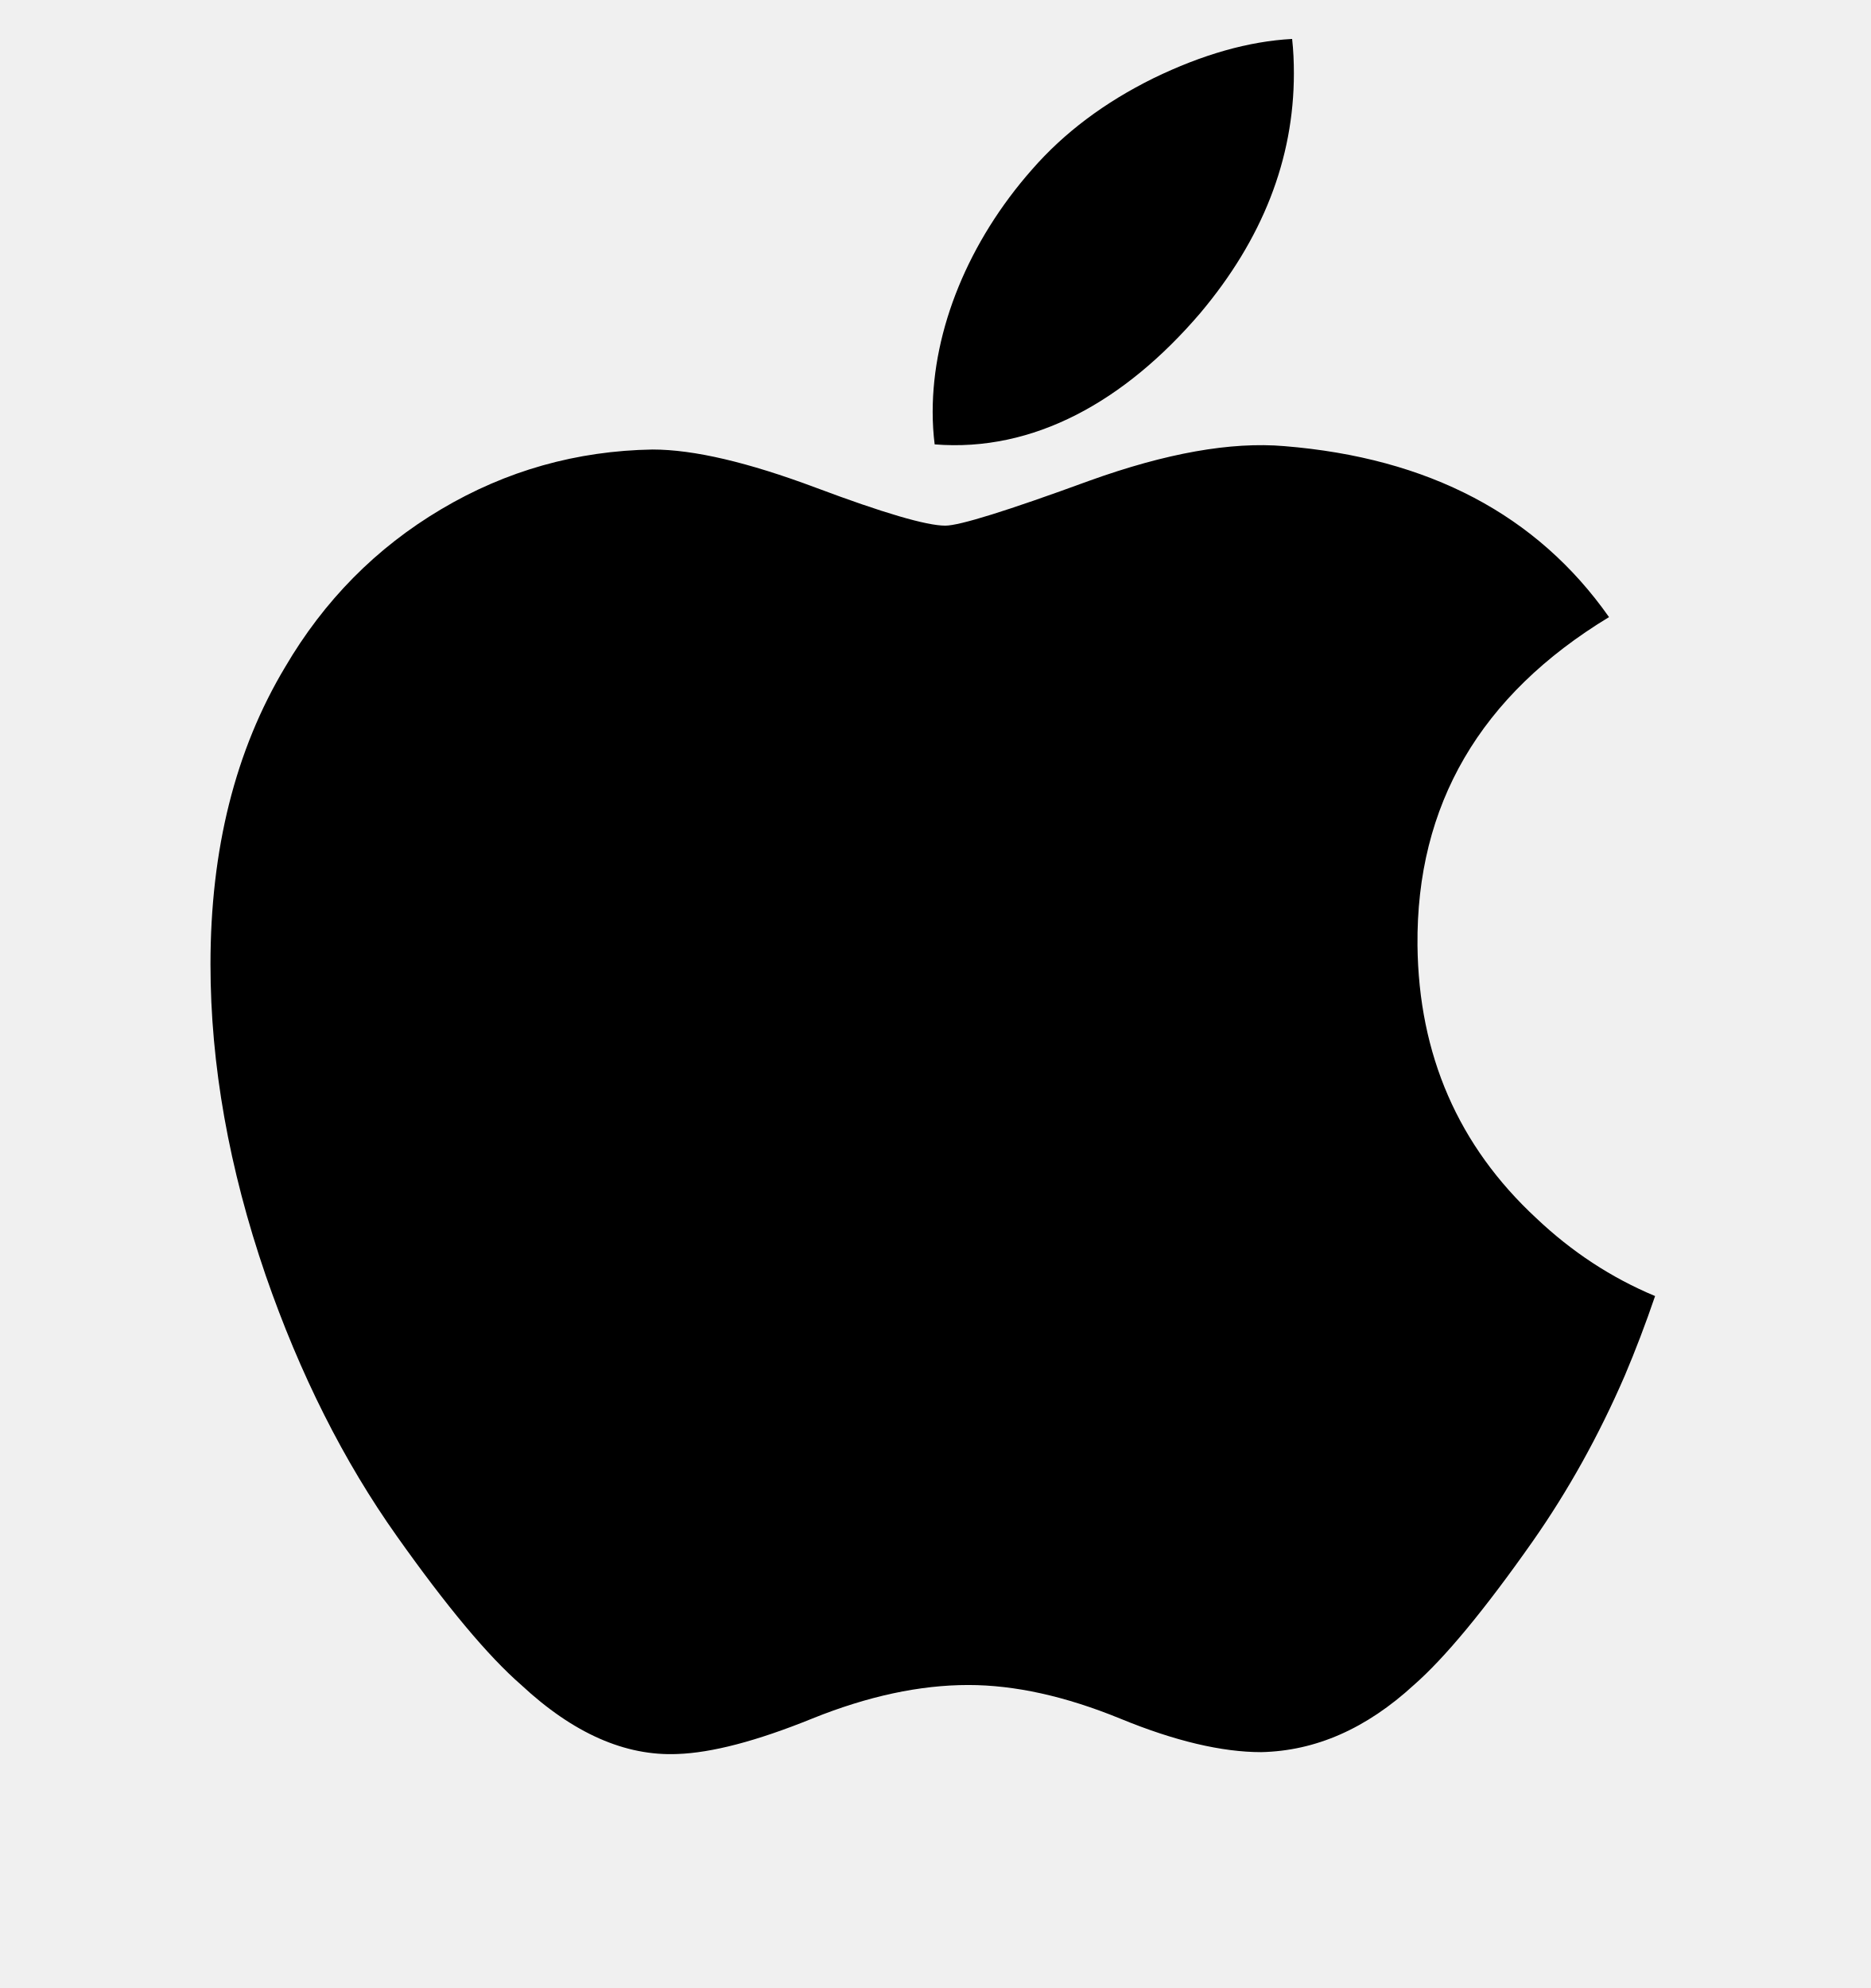
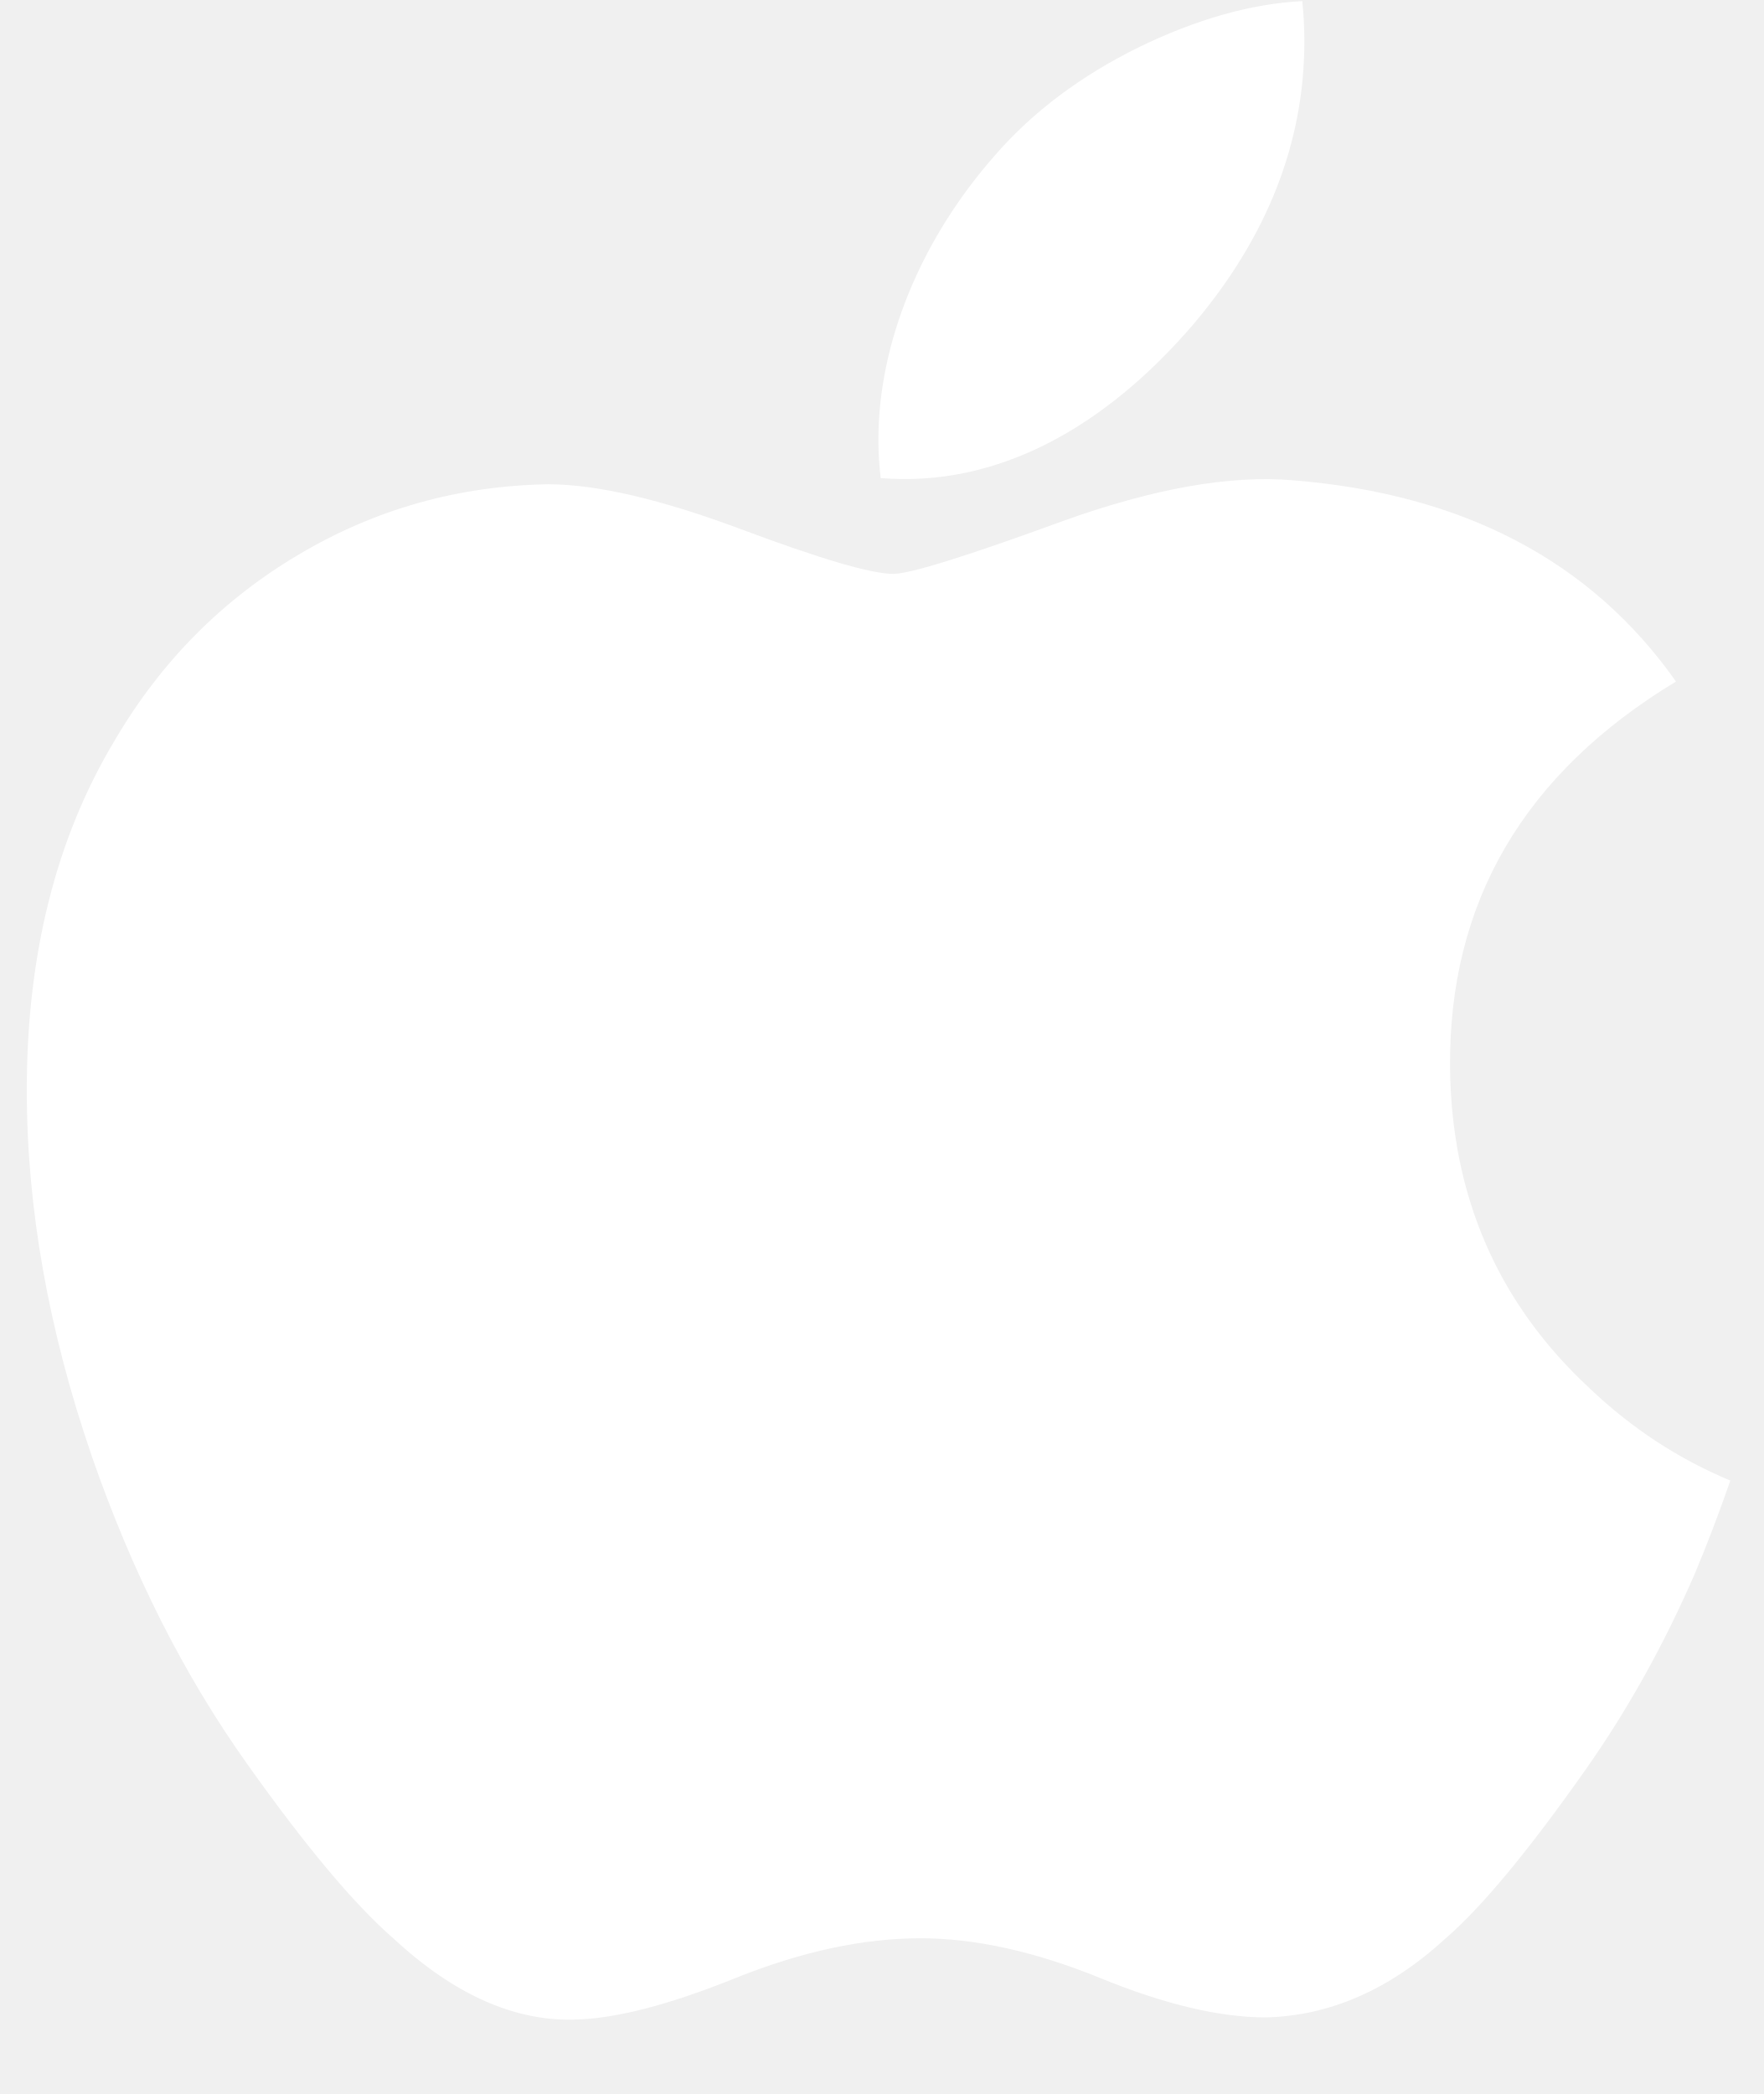
- <svg xmlns="http://www.w3.org/2000/svg" width="16" height="17" viewBox="0 0 16 17" fill="none">
-   <g clip-path="url(#clip0_427_37360)">
-     <path d="M13.895 11.763C13.673 12.276 13.411 12.747 13.107 13.181C12.692 13.772 12.352 14.181 12.091 14.409C11.685 14.782 11.251 14.973 10.785 14.983C10.451 14.983 10.048 14.889 9.579 14.696C9.109 14.504 8.677 14.409 8.281 14.409C7.867 14.409 7.422 14.504 6.946 14.696C6.47 14.889 6.086 14.989 5.793 14.999C5.346 15.018 4.902 14.822 4.458 14.409C4.174 14.162 3.82 13.738 3.395 13.138C2.94 12.497 2.565 11.753 2.272 10.906C1.958 9.991 1.8 9.104 1.8 8.246C1.8 7.263 2.012 6.416 2.438 5.705C2.772 5.135 3.217 4.684 3.774 4.354C4.33 4.024 4.932 3.855 5.58 3.844C5.934 3.844 6.399 3.954 6.976 4.17C7.552 4.386 7.922 4.495 8.084 4.495C8.206 4.495 8.616 4.367 9.313 4.112C9.971 3.875 10.527 3.776 10.983 3.815C12.217 3.915 13.144 4.401 13.76 5.277C12.657 5.946 12.111 6.883 12.122 8.084C12.132 9.02 12.471 9.799 13.138 10.417C13.441 10.704 13.778 10.926 14.154 11.083C14.073 11.32 13.987 11.546 13.895 11.763ZM11.065 0.627C11.065 1.36 10.797 2.045 10.263 2.679C9.618 3.433 8.839 3.868 7.993 3.8C7.982 3.712 7.976 3.619 7.976 3.522C7.976 2.817 8.283 2.064 8.827 1.448C9.099 1.136 9.445 0.876 9.864 0.669C10.282 0.466 10.678 0.353 11.05 0.333C11.061 0.432 11.065 0.53 11.065 0.627V0.627Z" fill="black" />
-   </g>
-   <defs>
-     <clipPath id="clip0_427_37360">
-       <rect width="16" height="16" fill="white" transform="translate(0 0.333313)" />
-     </clipPath>
-   </defs>
+ <svg xmlns="http://www.w3.org/2000/svg" width="16" height="19" viewBox="0 0 16 19" fill="none">
+   <path d="M15.376 14.283C15.098 14.923 14.77 15.512 14.389 16.054C13.87 16.792 13.446 17.303 13.118 17.587C12.611 18.053 12.067 18.291 11.485 18.305C11.067 18.305 10.563 18.186 9.976 17.945C9.387 17.706 8.846 17.587 8.352 17.587C7.833 17.587 7.277 17.706 6.681 17.945C6.085 18.186 5.605 18.312 5.238 18.324C4.68 18.348 4.123 18.102 3.568 17.587C3.213 17.278 2.77 16.749 2.239 16C1.669 15.199 1.2 14.271 0.833 13.213C0.44 12.07 0.243 10.963 0.243 9.891C0.243 8.664 0.508 7.605 1.041 6.718C1.459 6.005 2.015 5.443 2.712 5.031C3.408 4.618 4.161 4.408 4.972 4.394C5.415 4.394 5.997 4.531 6.719 4.8C7.44 5.07 7.903 5.207 8.105 5.207C8.257 5.207 8.771 5.047 9.643 4.728C10.467 4.432 11.162 4.309 11.732 4.358C13.276 4.482 14.436 5.089 15.207 6.184C13.826 7.019 13.143 8.188 13.157 9.689C13.169 10.857 13.594 11.83 14.429 12.602C14.807 12.961 15.23 13.238 15.7 13.434C15.598 13.729 15.49 14.012 15.376 14.283ZM11.835 0.376C11.835 1.292 11.5 2.147 10.831 2.939C10.025 3.88 9.049 4.424 7.991 4.338C7.978 4.228 7.97 4.113 7.97 3.991C7.97 3.112 8.354 2.171 9.035 1.401C9.375 1.012 9.807 0.688 10.332 0.429C10.855 0.175 11.35 0.034 11.816 0.01C11.829 0.132 11.835 0.255 11.835 0.376V0.376Z" fill="white" />
</svg>
